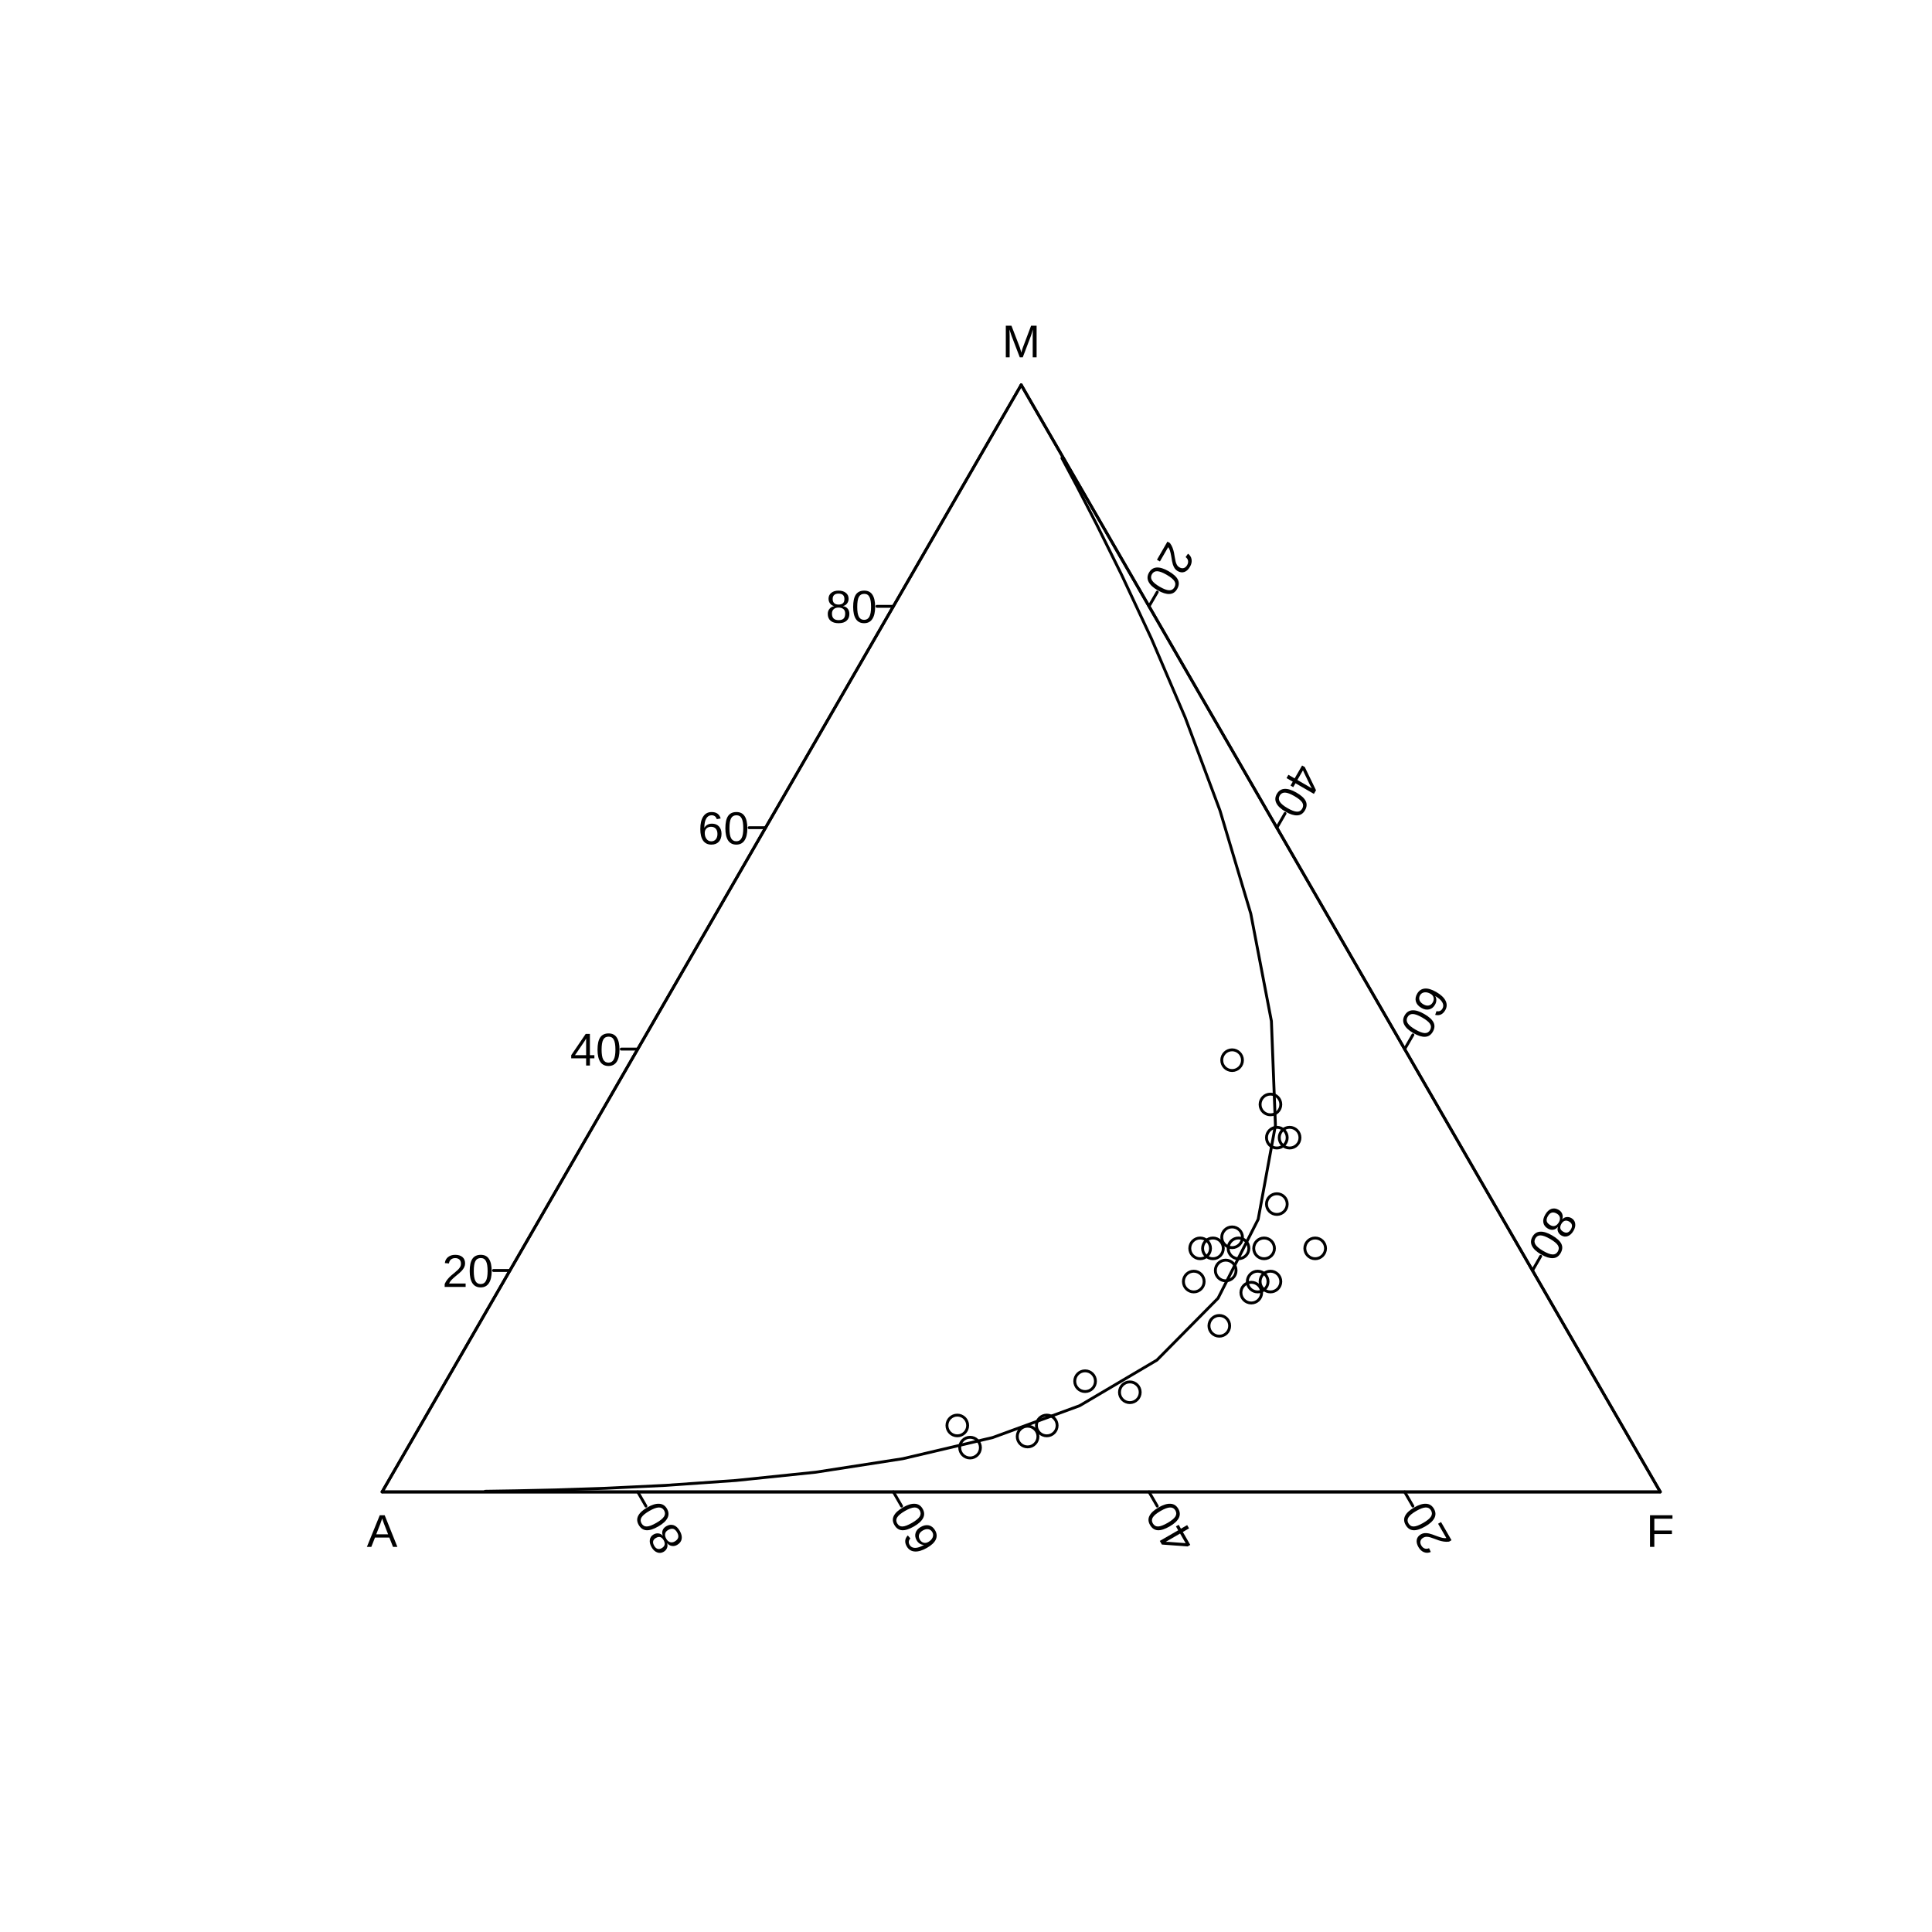
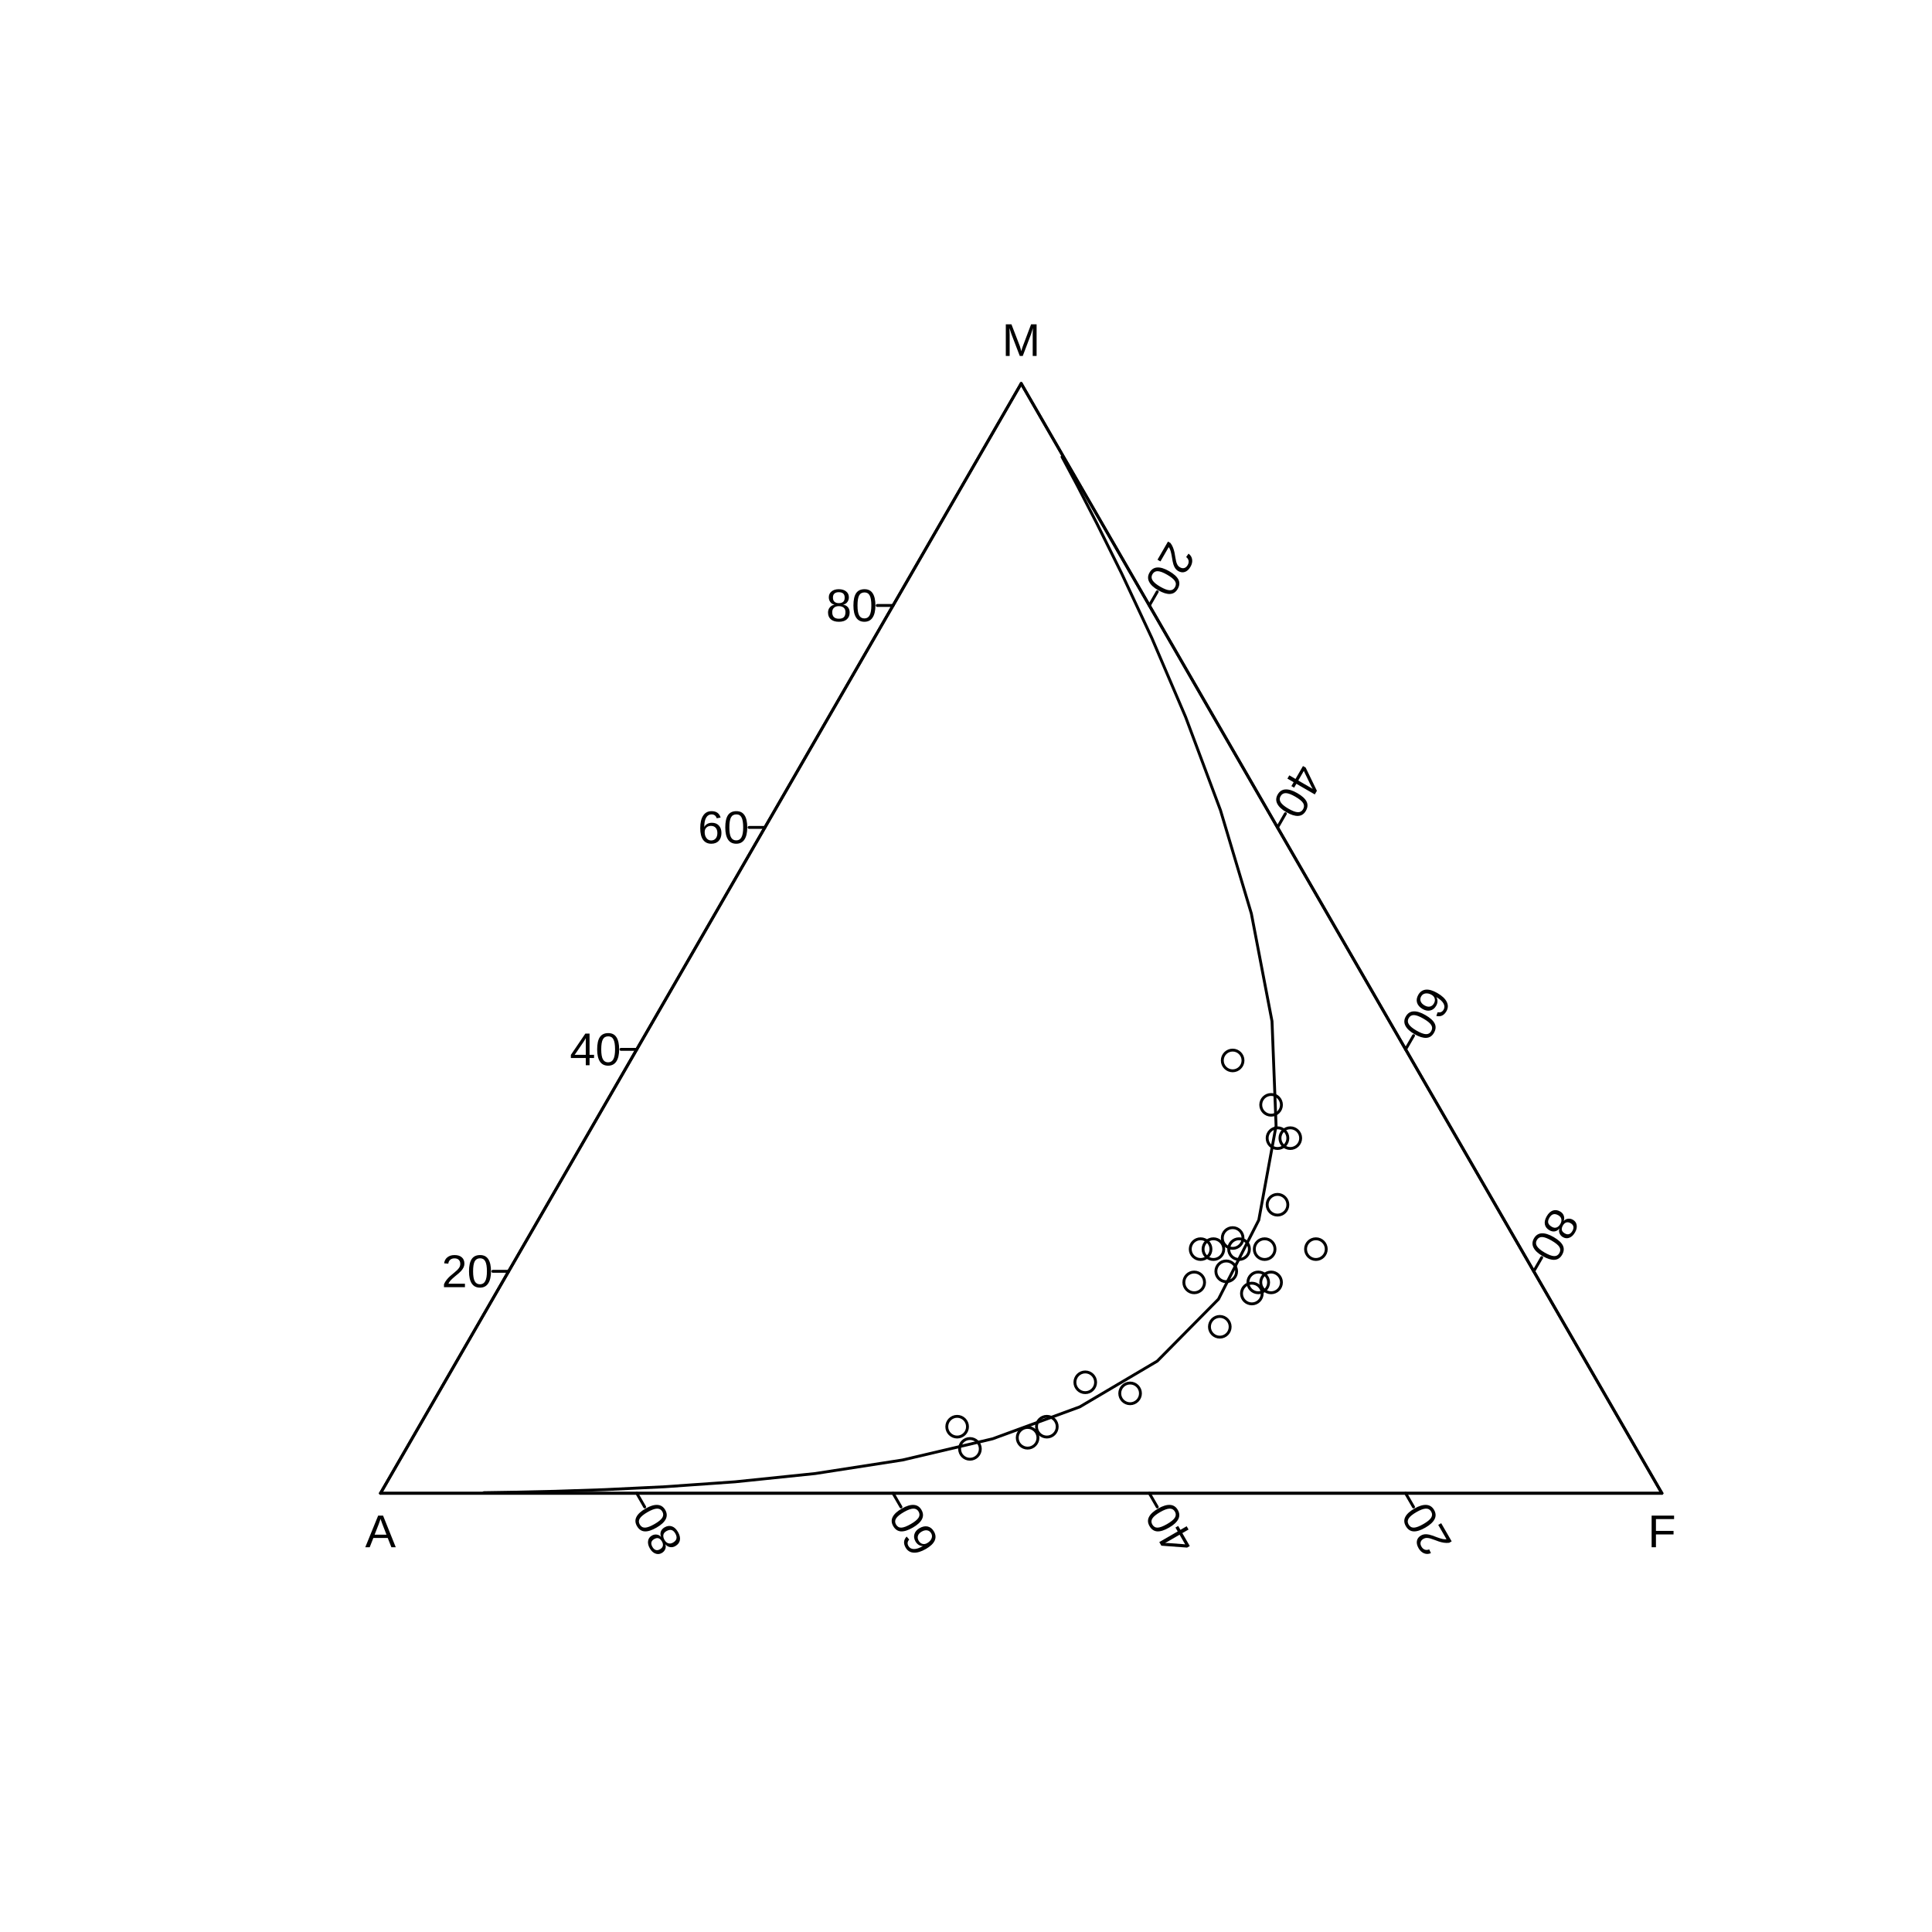
- <svg xmlns="http://www.w3.org/2000/svg" class="svglite" width="504.00pt" height="504.00pt" viewBox="0 0 504.00 504.00">
-   <defs>
-     <style type="text/css">
+ <svg xmlns="http://www.w3.org/2000/svg" width="504.00pt" height="504.00pt" viewBox="0 0 504.00 504.00">
+   <g class="svglite">
+     <defs>
+       <style type="text/css">
    .svglite line, .svglite polyline, .svglite polygon, .svglite path, .svglite rect, .svglite circle {
      fill: none;
      stroke: #000000;
      stroke-linecap: round;
      stroke-linejoin: round;
      stroke-miterlimit: 10.00;
    }
    .svglite text {
      white-space: pre;
    }
+     .svglite g.glyphgroup path {
+       fill: inherit;
+       stroke: none;
+     }
  </style>
-   </defs>
-   <rect width="100%" height="100%" style="stroke: none; fill: #FFFFFF;" />
-   <defs>
-     <clipPath id="cpMC4wMHw1MDQuMDB8MC4wMHw1MDQuMDA=">
-       <rect x="0.00" y="0.00" width="504.00" height="504.00" />
-     </clipPath>
-   </defs>
-   <g clip-path="url(#cpMC4wMHw1MDQuMDB8MC4wMHw1MDQuMDA=)">
+     </defs>
+     <rect width="100%" height="100%" style="stroke: none; fill: #FFFFFF;" />
+     <defs>
+       <clipPath id="cpMC4wMHw1MDQuMDB8MC4wMHw1MDQuMDA=">
+         <rect x="0.00" y="0.00" width="504.00" height="504.00" />
+       </clipPath>
+     </defs>
+     <g clip-path="url(#cpMC4wMHw1MDQuMDB8MC4wMHw1MDQuMDA=)">
</g>
-   <defs>
-     <clipPath id="cpODAuNjR8NDUyLjE2fDU5LjA0fDQzMC41Ng==">
-       <rect x="80.64" y="59.04" width="371.52" height="371.52" />
-     </clipPath>
-   </defs>
-   <g clip-path="url(#cpODAuNjR8NDUyLjE2fDU5LjA0fDQzMC41Ng==)">
-     <circle cx="249.73" cy="371.86" r="2.70" style="stroke-width: 0.75;" />
-     <circle cx="253.06" cy="377.64" r="2.70" style="stroke-width: 0.75;" />
-     <circle cx="268.07" cy="374.75" r="2.70" style="stroke-width: 0.75;" />
-     <circle cx="273.07" cy="371.86" r="2.70" style="stroke-width: 0.75;" />
-     <circle cx="283.07" cy="360.31" r="2.70" style="stroke-width: 0.75;" />
-     <circle cx="294.74" cy="363.20" r="2.70" style="stroke-width: 0.75;" />
-     <circle cx="318.08" cy="345.87" r="2.70" style="stroke-width: 0.75;" />
-     <circle cx="311.42" cy="334.32" r="2.70" style="stroke-width: 0.75;" />
-     <circle cx="326.42" cy="337.21" r="2.70" style="stroke-width: 0.75;" />
-     <circle cx="328.09" cy="334.32" r="2.70" style="stroke-width: 0.75;" />
-     <circle cx="331.42" cy="334.32" r="2.70" style="stroke-width: 0.75;" />
-     <circle cx="313.08" cy="325.66" r="2.70" style="stroke-width: 0.75;" />
-     <circle cx="316.42" cy="325.66" r="2.70" style="stroke-width: 0.75;" />
-     <circle cx="321.42" cy="322.77" r="2.70" style="stroke-width: 0.75;" />
-     <circle cx="323.09" cy="325.66" r="2.70" style="stroke-width: 0.75;" />
-     <circle cx="329.76" cy="325.66" r="2.70" style="stroke-width: 0.75;" />
-     <circle cx="343.09" cy="325.66" r="2.70" style="stroke-width: 0.75;" />
-     <circle cx="333.09" cy="314.11" r="2.70" style="stroke-width: 0.75;" />
-     <circle cx="333.09" cy="296.78" r="2.70" style="stroke-width: 0.75;" />
-     <circle cx="336.42" cy="296.78" r="2.70" style="stroke-width: 0.75;" />
-     <circle cx="331.42" cy="288.12" r="2.70" style="stroke-width: 0.75;" />
-     <circle cx="321.42" cy="276.57" r="2.70" style="stroke-width: 0.75;" />
-     <circle cx="319.75" cy="331.43" r="2.70" style="stroke-width: 0.75;" />
-     <text transform="translate(372.29,390.76) rotate(-120)" text-anchor="end" style="font-size: 12.00px; font-family: &quot;Arial&quot;;" textLength="13.72px" lengthAdjust="spacingAndGlyphs">20</text>
-     <text transform="translate(305.60,390.76) rotate(-120)" text-anchor="end" style="font-size: 12.00px; font-family: &quot;Arial&quot;;" textLength="13.72px" lengthAdjust="spacingAndGlyphs">40</text>
-     <text transform="translate(238.91,390.76) rotate(-120)" text-anchor="end" style="font-size: 12.00px; font-family: &quot;Arial&quot;;" textLength="13.72px" lengthAdjust="spacingAndGlyphs">60</text>
-     <text transform="translate(172.22,390.76) rotate(-120)" text-anchor="end" style="font-size: 12.00px; font-family: &quot;Arial&quot;;" textLength="13.72px" lengthAdjust="spacingAndGlyphs">80</text>
-     <line x1="99.68" y1="389.19" x2="433.12" y2="389.19" style="stroke-width: 0.75;" />
-     <line x1="366.43" y1="389.19" x2="368.58" y2="392.90" style="stroke-width: 0.75;" />
-     <line x1="299.74" y1="389.19" x2="301.89" y2="392.90" style="stroke-width: 0.75;" />
-     <line x1="233.06" y1="389.19" x2="235.20" y2="392.90" style="stroke-width: 0.75;" />
-     <line x1="166.37" y1="389.19" x2="168.51" y2="392.90" style="stroke-width: 0.75;" />
-     <text transform="translate(298.18,152.32) rotate(-240)" text-anchor="end" style="font-size: 12.00px; font-family: &quot;Arial&quot;;" textLength="13.72px" lengthAdjust="spacingAndGlyphs">20</text>
-     <text transform="translate(331.52,210.07) rotate(-240)" text-anchor="end" style="font-size: 12.00px; font-family: &quot;Arial&quot;;" textLength="13.72px" lengthAdjust="spacingAndGlyphs">40</text>
-     <text transform="translate(364.87,267.83) rotate(-240)" text-anchor="end" style="font-size: 12.00px; font-family: &quot;Arial&quot;;" textLength="13.72px" lengthAdjust="spacingAndGlyphs">60</text>
-     <text transform="translate(398.21,325.58) rotate(-240)" text-anchor="end" style="font-size: 12.00px; font-family: &quot;Arial&quot;;" textLength="13.72px" lengthAdjust="spacingAndGlyphs">80</text>
-     <line x1="433.12" y1="389.19" x2="266.40" y2="100.41" style="stroke-width: 0.75;" />
-     <line x1="299.74" y1="158.17" x2="301.89" y2="154.46" style="stroke-width: 0.75;" />
-     <line x1="333.09" y1="215.92" x2="335.23" y2="212.21" style="stroke-width: 0.75;" />
-     <line x1="366.43" y1="273.68" x2="368.58" y2="269.97" style="stroke-width: 0.75;" />
-     <line x1="399.78" y1="331.43" x2="401.92" y2="327.72" style="stroke-width: 0.75;" />
-     <text x="128.74" y="335.72" text-anchor="end" style="font-size: 12.00px; font-family: &quot;Arial&quot;;" textLength="13.72px" lengthAdjust="spacingAndGlyphs">20</text>
-     <text x="162.08" y="277.96" text-anchor="end" style="font-size: 12.00px; font-family: &quot;Arial&quot;;" textLength="13.72px" lengthAdjust="spacingAndGlyphs">40</text>
-     <text x="195.43" y="220.21" text-anchor="end" style="font-size: 12.00px; font-family: &quot;Arial&quot;;" textLength="13.72px" lengthAdjust="spacingAndGlyphs">60</text>
-     <text x="228.77" y="162.45" text-anchor="end" style="font-size: 12.00px; font-family: &quot;Arial&quot;;" textLength="13.72px" lengthAdjust="spacingAndGlyphs">80</text>
-     <line x1="266.40" y1="100.41" x2="99.68" y2="389.19" style="stroke-width: 0.75;" />
-     <line x1="133.02" y1="331.43" x2="128.74" y2="331.43" style="stroke-width: 0.75;" />
-     <line x1="166.37" y1="273.68" x2="162.08" y2="273.68" style="stroke-width: 0.75;" />
-     <line x1="199.71" y1="215.92" x2="195.43" y2="215.92" style="stroke-width: 0.75;" />
-     <line x1="233.06" y1="158.17" x2="228.77" y2="158.17" style="stroke-width: 0.75;" />
-     <polygon points="99.68,389.19 266.40,100.41 433.12,389.19 " style="stroke-width: 0.75;" />
-     <text x="99.68" y="403.53" text-anchor="middle" style="font-size: 12.00px; font-family: &quot;Arial&quot;;" textLength="7.67px" lengthAdjust="spacingAndGlyphs">A</text>
-     <text x="433.12" y="403.53" text-anchor="middle" style="font-size: 12.00px; font-family: &quot;Arial&quot;;" textLength="6.23px" lengthAdjust="spacingAndGlyphs">F</text>
-     <text x="266.40" y="93.21" text-anchor="middle" style="font-size: 12.00px; font-family: &quot;Arial&quot;;" textLength="10.89px" lengthAdjust="spacingAndGlyphs">M</text>
-     <polyline points="277.02,119.50 280.96,126.89 286.09,136.83 292.57,149.91 300.38,166.62 309.20,187.22 318.25,211.43 326.29,238.34 331.67,266.37 332.72,293.56 328.22,318.08 317.75,338.67 301.80,354.81 281.64,366.71 258.96,375.01 235.51,380.53 212.81,384.05 191.96,386.21 173.62,387.49 158.04,388.24 145.18,388.67 134.80,388.90 126.58,389.03 " style="stroke-width: 0.75;" />
+     <defs>
+       <clipPath id="cpODAuNjR8NDUyLjE2fDU5LjA0fDQzMC41Ng==">
+         <rect x="80.64" y="59.04" width="371.52" height="371.52" />
+       </clipPath>
+     </defs>
+     <g clip-path="url(#cpODAuNjR8NDUyLjE2fDU5LjA0fDQzMC41Ng==)">
+       <circle cx="249.69" cy="372.18" r="2.70" style="stroke-width: 0.75;" />
+       <circle cx="253.03" cy="377.97" r="2.70" style="stroke-width: 0.75;" />
+       <circle cx="268.07" cy="375.07" r="2.70" style="stroke-width: 0.75;" />
+       <circle cx="273.09" cy="372.18" r="2.70" style="stroke-width: 0.75;" />
+       <circle cx="283.11" cy="360.60" r="2.70" style="stroke-width: 0.75;" />
+       <circle cx="294.81" cy="363.49" r="2.70" style="stroke-width: 0.75;" />
+       <circle cx="318.21" cy="346.12" r="2.70" style="stroke-width: 0.75;" />
+       <circle cx="311.53" cy="334.54" r="2.70" style="stroke-width: 0.75;" />
+       <circle cx="326.57" cy="337.44" r="2.70" style="stroke-width: 0.75;" />
+       <circle cx="328.24" cy="334.54" r="2.70" style="stroke-width: 0.75;" />
+       <circle cx="331.59" cy="334.54" r="2.70" style="stroke-width: 0.75;" />
+       <circle cx="313.20" cy="325.86" r="2.70" style="stroke-width: 0.75;" />
+       <circle cx="316.54" cy="325.86" r="2.70" style="stroke-width: 0.75;" />
+       <circle cx="321.56" cy="322.96" r="2.70" style="stroke-width: 0.75;" />
+       <circle cx="323.23" cy="325.86" r="2.70" style="stroke-width: 0.75;" />
+       <circle cx="329.91" cy="325.86" r="2.70" style="stroke-width: 0.75;" />
+       <circle cx="343.28" cy="325.86" r="2.70" style="stroke-width: 0.75;" />
+       <circle cx="333.26" cy="314.28" r="2.70" style="stroke-width: 0.75;" />
+       <circle cx="333.26" cy="296.91" r="2.70" style="stroke-width: 0.75;" />
+       <circle cx="336.60" cy="296.91" r="2.70" style="stroke-width: 0.75;" />
+       <circle cx="331.59" cy="288.22" r="2.70" style="stroke-width: 0.75;" />
+       <circle cx="321.56" cy="276.64" r="2.70" style="stroke-width: 0.75;" />
+       <circle cx="319.89" cy="331.65" r="2.70" style="stroke-width: 0.75;" />
+       <text transform="translate(372.33,391.06) rotate(-120)" text-anchor="end" style="font-size: 12.00px; font-family: &quot;Liberation Sans&quot;;" textLength="13.34px" lengthAdjust="spacingAndGlyphs">20</text>
+       <text transform="translate(305.47,391.06) rotate(-120)" text-anchor="end" style="font-size: 12.00px; font-family: &quot;Liberation Sans&quot;;" textLength="13.34px" lengthAdjust="spacingAndGlyphs">40</text>
+       <text transform="translate(238.61,391.06) rotate(-120)" text-anchor="end" style="font-size: 12.00px; font-family: &quot;Liberation Sans&quot;;" textLength="13.34px" lengthAdjust="spacingAndGlyphs">60</text>
+       <text transform="translate(171.76,391.06) rotate(-120)" text-anchor="end" style="font-size: 12.00px; font-family: &quot;Liberation Sans&quot;;" textLength="13.34px" lengthAdjust="spacingAndGlyphs">80</text>
+       <line x1="99.26" y1="389.55" x2="433.54" y2="389.55" style="stroke-width: 0.75;" />
+       <line x1="366.68" y1="389.55" x2="368.75" y2="393.12" style="stroke-width: 0.75;" />
+       <line x1="299.83" y1="389.55" x2="301.89" y2="393.12" style="stroke-width: 0.75;" />
+       <line x1="232.97" y1="389.55" x2="235.04" y2="393.12" style="stroke-width: 0.75;" />
+       <line x1="166.12" y1="389.55" x2="168.18" y2="393.12" style="stroke-width: 0.75;" />
+       <text transform="translate(298.32,152.31) rotate(-240)" text-anchor="end" style="font-size: 12.00px; font-family: &quot;Liberation Sans&quot;;" textLength="13.34px" lengthAdjust="spacingAndGlyphs">20</text>
+       <text transform="translate(331.75,210.21) rotate(-240)" text-anchor="end" style="font-size: 12.00px; font-family: &quot;Liberation Sans&quot;;" textLength="13.34px" lengthAdjust="spacingAndGlyphs">40</text>
+       <text transform="translate(365.17,268.11) rotate(-240)" text-anchor="end" style="font-size: 12.00px; font-family: &quot;Liberation Sans&quot;;" textLength="13.34px" lengthAdjust="spacingAndGlyphs">60</text>
+       <text transform="translate(398.60,326.01) rotate(-240)" text-anchor="end" style="font-size: 12.00px; font-family: &quot;Liberation Sans&quot;;" textLength="13.34px" lengthAdjust="spacingAndGlyphs">80</text>
+       <line x1="433.54" y1="389.55" x2="266.40" y2="100.05" style="stroke-width: 0.75;" />
+       <line x1="299.83" y1="157.95" x2="301.89" y2="154.37" style="stroke-width: 0.75;" />
+       <line x1="333.26" y1="215.85" x2="335.32" y2="212.27" style="stroke-width: 0.75;" />
+       <line x1="366.68" y1="273.75" x2="368.75" y2="270.17" style="stroke-width: 0.75;" />
+       <line x1="400.11" y1="331.65" x2="402.18" y2="328.07" style="stroke-width: 0.75;" />
+       <text x="128.56" y="335.78" text-anchor="end" style="font-size: 12.00px; font-family: &quot;Liberation Sans&quot;;" textLength="13.34px" lengthAdjust="spacingAndGlyphs">20</text>
+       <text x="161.99" y="277.88" text-anchor="end" style="font-size: 12.00px; font-family: &quot;Liberation Sans&quot;;" textLength="13.34px" lengthAdjust="spacingAndGlyphs">40</text>
+       <text x="195.41" y="219.98" text-anchor="end" style="font-size: 12.00px; font-family: &quot;Liberation Sans&quot;;" textLength="13.34px" lengthAdjust="spacingAndGlyphs">60</text>
+       <text x="228.84" y="162.08" text-anchor="end" style="font-size: 12.00px; font-family: &quot;Liberation Sans&quot;;" textLength="13.34px" lengthAdjust="spacingAndGlyphs">80</text>
+       <line x1="266.40" y1="100.05" x2="99.26" y2="389.55" style="stroke-width: 0.75;" />
+       <line x1="132.69" y1="331.65" x2="128.56" y2="331.65" style="stroke-width: 0.75;" />
+       <line x1="166.12" y1="273.75" x2="161.99" y2="273.75" style="stroke-width: 0.75;" />
+       <line x1="199.54" y1="215.85" x2="195.41" y2="215.85" style="stroke-width: 0.75;" />
+       <line x1="232.97" y1="157.95" x2="228.84" y2="157.95" style="stroke-width: 0.75;" />
+       <polygon points="99.26,389.55 266.40,100.05 433.54,389.55 " style="stroke-width: 0.75;" />
+       <text x="99.26" y="403.63" text-anchor="middle" style="font-size: 12.00px; font-family: &quot;Liberation Sans&quot;;" textLength="8.00px" lengthAdjust="spacingAndGlyphs">A</text>
+       <text x="433.54" y="403.63" text-anchor="middle" style="font-size: 12.00px; font-family: &quot;Liberation Sans&quot;;" textLength="7.33px" lengthAdjust="spacingAndGlyphs">F</text>
+       <text x="266.40" y="92.85" text-anchor="middle" style="font-size: 12.00px; font-family: &quot;Liberation Sans&quot;;" textLength="10.00px" lengthAdjust="spacingAndGlyphs">M</text>
+       <polyline points="277.05,119.19 281.00,126.60 286.14,136.56 292.64,149.67 300.47,166.43 309.30,187.07 318.38,211.35 326.44,238.32 331.83,266.42 332.89,293.68 328.38,318.27 317.87,338.90 301.88,355.08 281.68,367.01 258.94,375.34 235.44,380.87 212.68,384.40 191.77,386.56 173.39,387.85 157.77,388.60 144.87,389.03 134.47,389.26 126.23,389.39 " style="stroke-width: 0.75;" />
+     </g>
  </g>
</svg>
